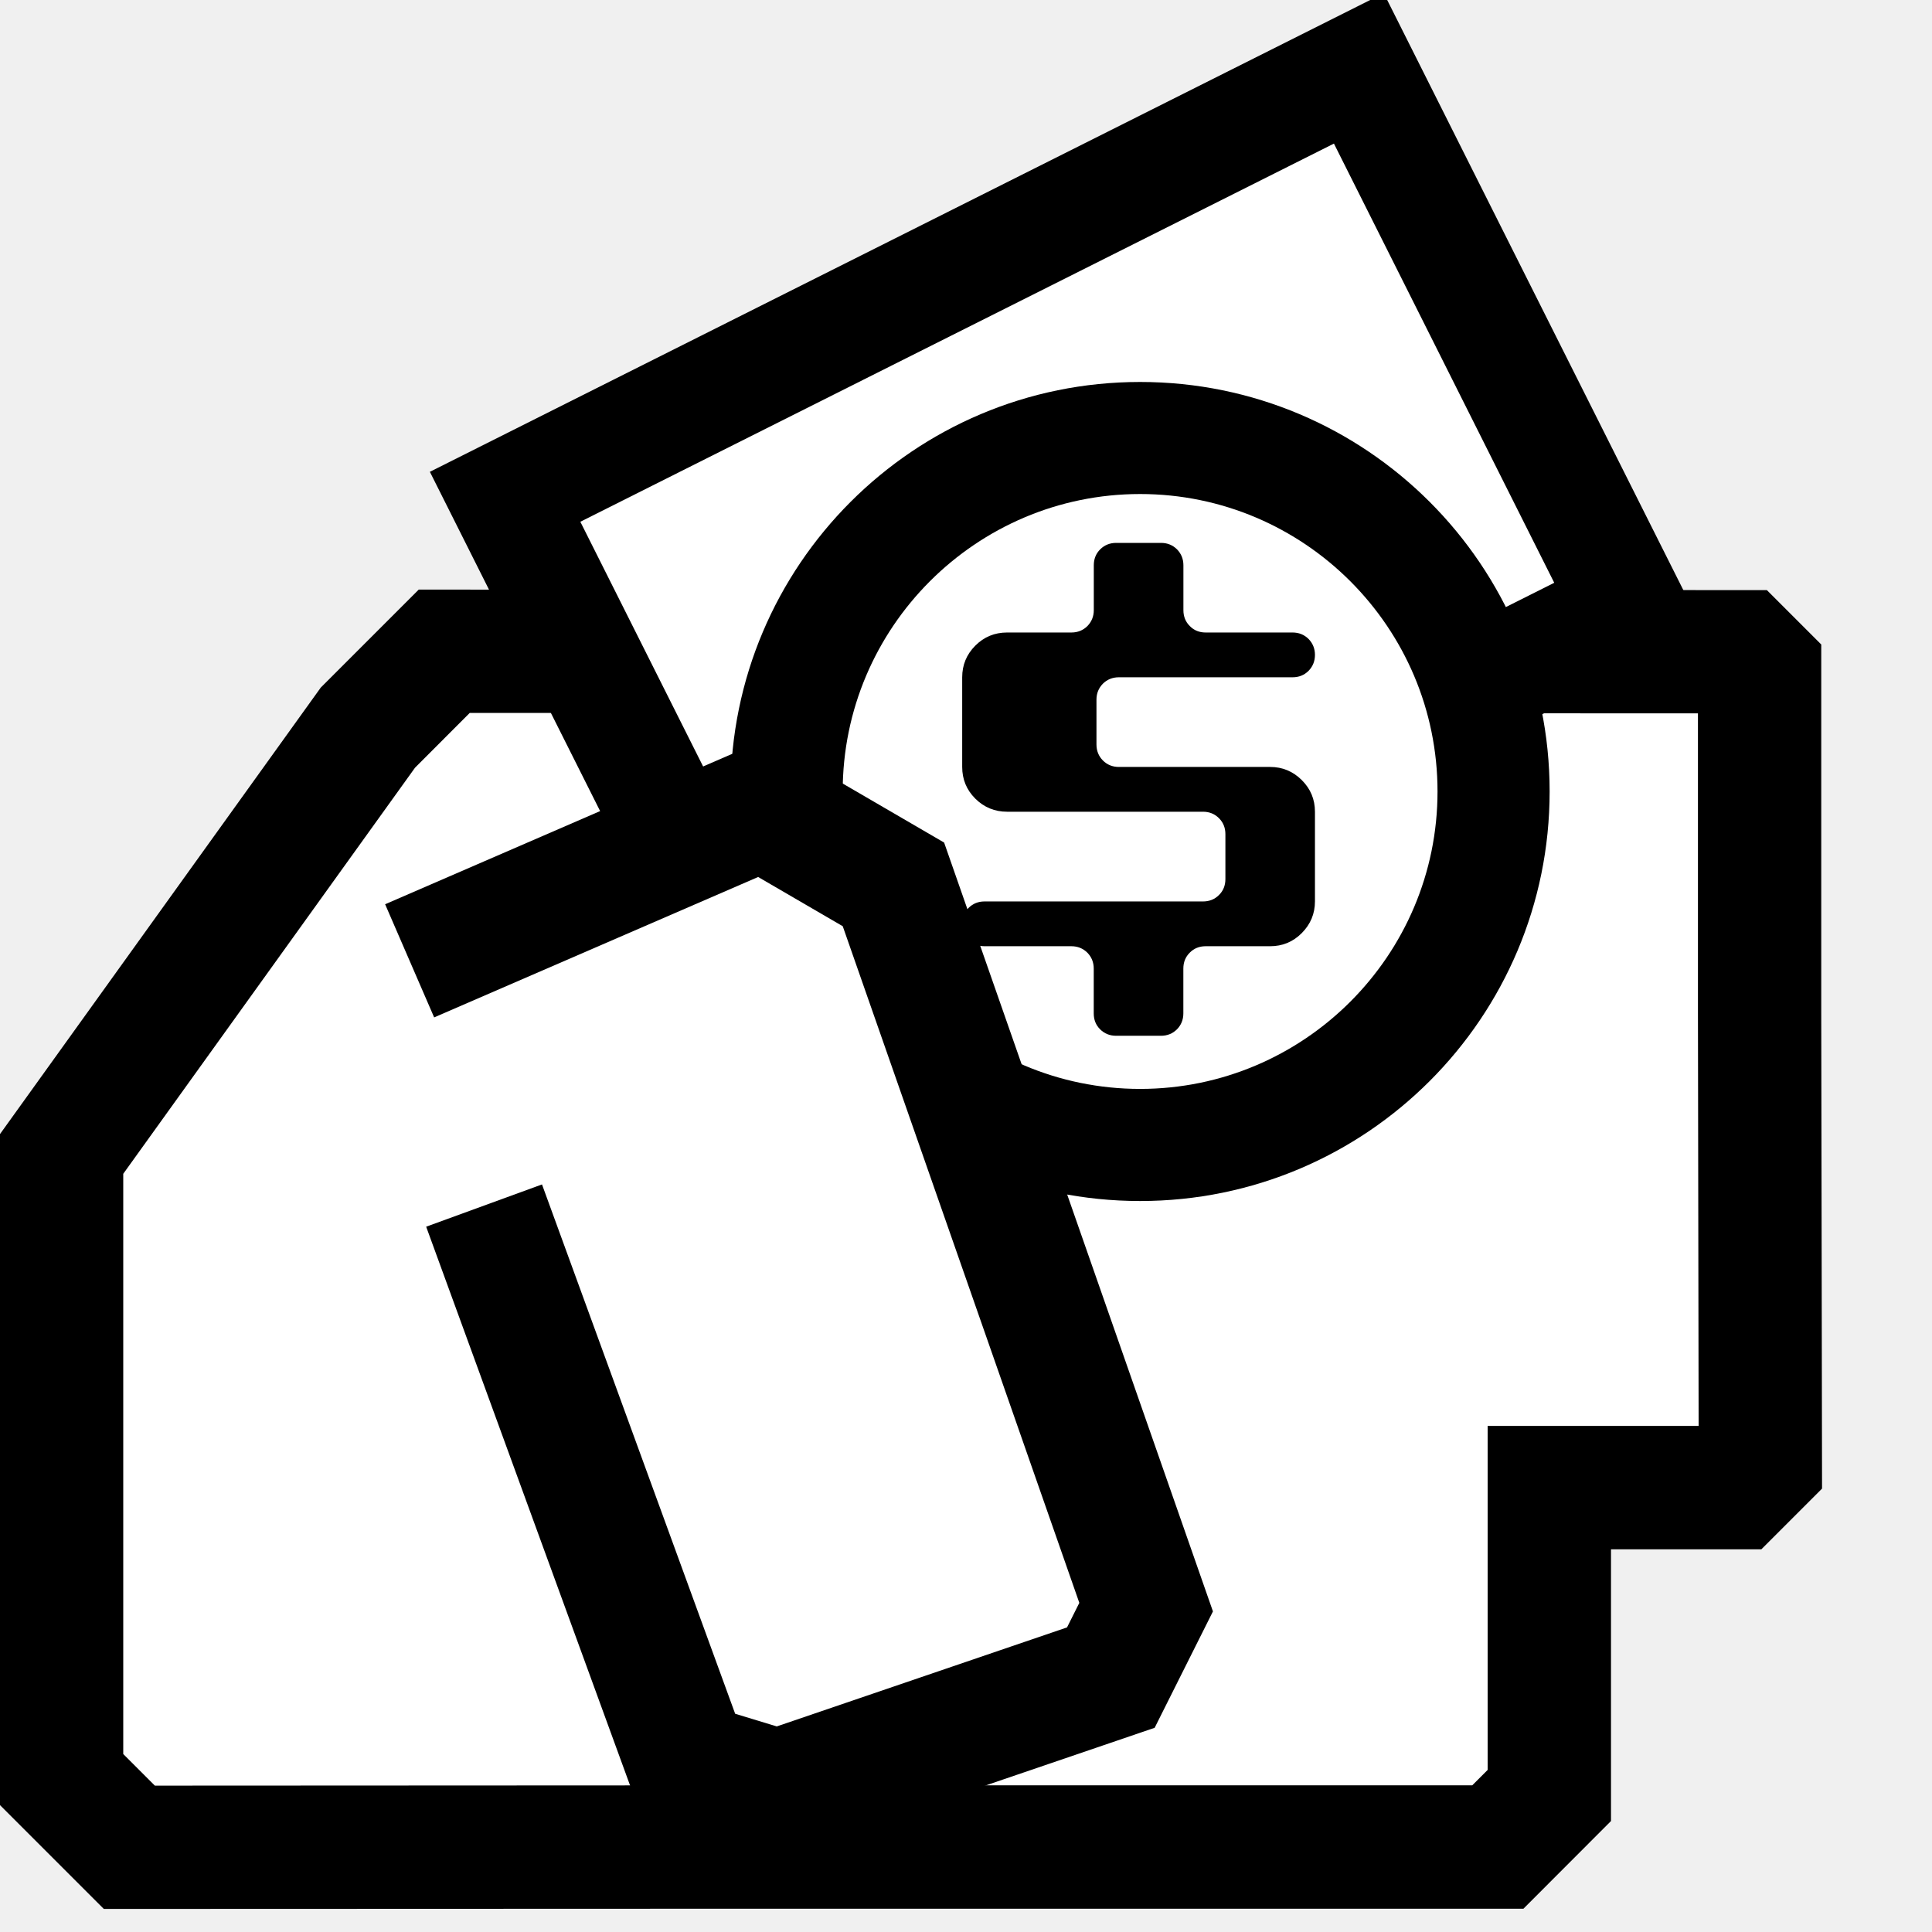
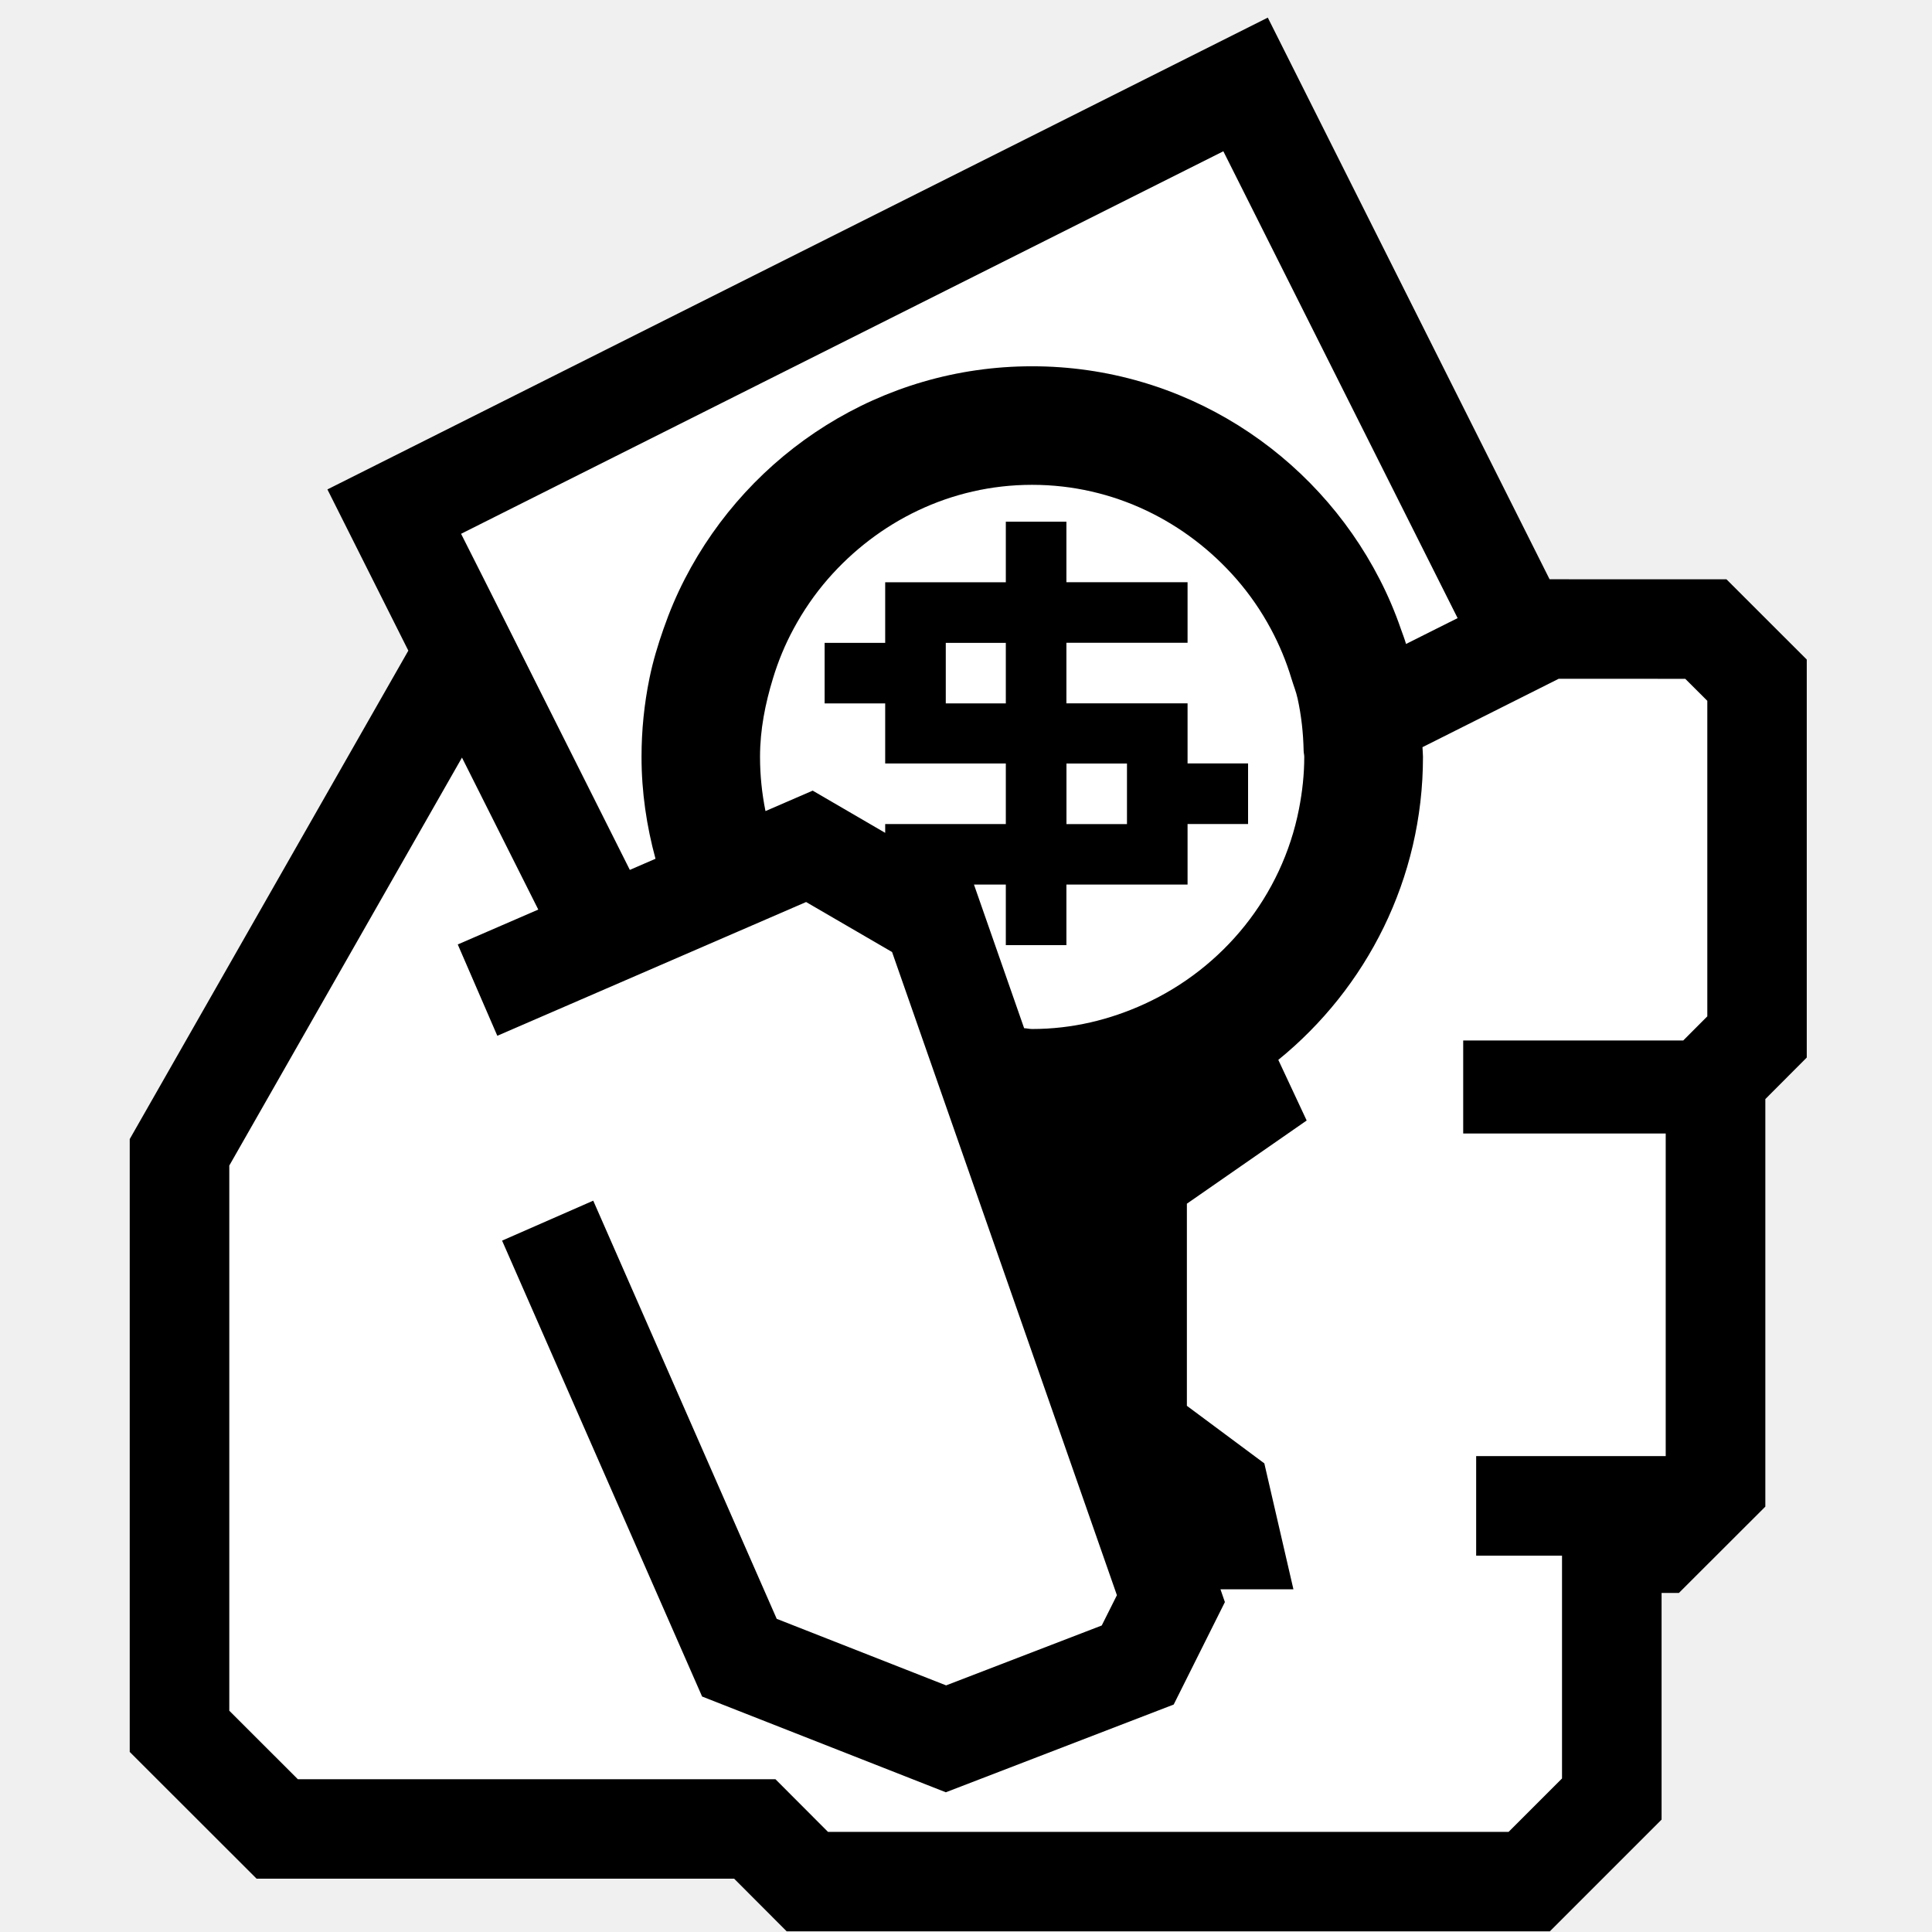
<svg xmlns="http://www.w3.org/2000/svg" version="1.1" id="Layer_4" x="0px" y="0px" width="34px" height="34px" viewBox="0 0 34 34" enable-background="new 0 0 34 34" xml:space="preserve">
  <g>
-     <polygon fill="#FFFFFF" points="1.085,31.318 1.085,20.308 6.475,12.805 7.818,11.461 30.645,11.47 30.965,11.791 30.965,17.804    30.979,25.749 30.547,26.18 27.266,26.18 27.266,31.598 26.359,32.505 2.276,32.509  " />
-     <path d="M8.267,12.546l21.614,0.008v5.253l0.012,7.287H28.35h-2.17v2.17v3.884l-0.271,0.271h-8.992h-3.604L2.725,31.424   l-0.556-0.556V20.657l5.135-7.147L8.267,12.546 M7.369,10.376L5.645,12.1L0,19.958v11.809l1.827,1.827l11.488-0.004h3.602h9.893   l1.541-1.543v-4.782h2.646l1.068-1.068l-0.014-8.393v-6.462l-0.957-0.957L7.369,10.376L7.369,10.376z" />
+     <path fill="#FFFFFF" d="M29.656,11.947l-2.227-0.001l-2.398,1.204c0.002,0.057,0.009,0.113,0.009,0.17   c0,2.151-0.994,4.072-2.546,5.333l0.499,1.067l-2.108,1.464v3.557l1.363,1.013l0.512,2.216h-1.284l0.078,0.225l-0.901,1.803   l-4.01,1.544l-4.289-1.685l-3.52-8.023l0.802-0.352l0.802-0.352l3.229,7.359l2.981,1.171l2.739-1.054l0.267-0.533l-0.036-0.104   l-0.858-2.456l-1.904-5.446l-0.41-1.173l-0.427-1.223l-0.04-0.114l-0.251-0.72l-0.029-0.084l-0.813-0.473l-0.699-0.407   l-0.047,0.021l-0.972,0.421l-0.963,0.417l-0.334,0.145l-0.805,0.349l-0.805,0.349l-1.508,0.653l-0.348-0.804l-0.348-0.804   l1.417-0.614L8.13,13.332l-4.095,7.18v9.594l1.207,1.206h8.405l0.924,0.926h11.978l0.94-0.94v-3.921h-1.511V26.5v-0.876h3.336   v-5.677H25.75v-0.818v-0.818h3.872l0.422-0.423v-5.554L29.656,11.947z" />
+     <path fill="#FFFFFF" d="M8.952,11.062l0.439,0.876l1.691,3.37l0.452-0.196c-0.155-0.573-0.246-1.172-0.246-1.793   c0-0.473,0.048-0.934,0.139-1.38c0.062-0.301,0.149-0.591,0.249-0.876c0.105-0.302,0.229-0.595,0.374-0.876   c1.142-2.218,3.45-3.742,6.111-3.742c2.665,0,4.976,1.526,6.116,3.747c0.145,0.281,0.27,0.574,0.374,0.876   c0.031,0.088,0.064,0.174,0.091,0.264l0.526-0.264l0.382-0.191l-0.344-0.685l-3.779-7.531L8.114,9.394l0.398,0.793L8.952,11.062z" />
+     <path fill="#FFFFFF" d="M19.409,20.076c-0.02,0.004-0.039,0.006-0.058,0.009l0.006,0.027L19.409,20.076z" />
+     <polygon fill="#FFFFFF" points="19.833,13.436 18.768,13.436 18.768,14.333 18.768,14.502 19.833,14.502 19.833,13.798  " />
+     <polygon fill="#FFFFFF" points="16.645,11.313 16.645,11.942 16.645,12.379 17.701,12.379 17.701,11.942 17.701,11.313  " />
+     <path fill="#FFFFFF" d="M22.861,14.238c0.058-0.298,0.093-0.604,0.093-0.918c0-0.035-0.01-0.068-0.011-0.103   c-0.007-0.317-0.041-0.627-0.107-0.926c-0.026-0.12-0.072-0.23-0.107-0.346c-0.093-0.307-0.214-0.599-0.363-0.876   c-0.17-0.315-0.371-0.608-0.604-0.876c-0.879-1.008-2.157-1.66-3.598-1.66c-1.438,0-2.715,0.65-3.593,1.657   c-0.234,0.268-0.435,0.561-0.604,0.876c-0.15,0.278-0.271,0.569-0.364,0.876c-0.133,0.439-0.227,0.896-0.227,1.379   c0,0.327,0.034,0.646,0.096,0.954l0.831-0.36l1.276,0.743v-0.155h2.123v-1.066h-2.123v-1.057h-1.066v-0.438v-0.628h1.066v-0.248   v-0.818h2.123V10.19V9.181h1.066v1.009v0.057h2.132v0.82v0.246h-2.132v0.63v0.436h2.132v0.884v0.173h1.065v0.272v0.794h-1.065   v0.721v0.345h-0.688h-1.444v0.725v0.341h-0.68h-0.387v-0.786v-0.28h-0.561l0.167,0.478l0.292,0.833l0.366,1.048l0.059,0.169   c0.048,0.001,0.092,0.014,0.14,0.014c0.708,0,1.374-0.164,1.979-0.44C21.527,17.036,22.562,15.771,22.861,14.238z" />
  </g>
-   <g>
-     <rect x="10.378" y="4.409" transform="matrix(-0.8938 0.4485 -0.4485 -0.8938 39.9283 9.9816)" fill="#FFFFFF" width="16.809" height="10.62" />
-     <path d="M23.475,2.527l3.877,7.729l-13.261,6.655l-3.878-7.729L23.475,2.527 M24.352-0.12L7.565,8.303l5.648,11.255L30,11.134   L24.352-0.12L24.352-0.12z" />
-   </g>
-   <g>
-     <path fill="#FFFFFF" d="M20.064,20.149c-3.43,0-6.221-2.79-6.221-6.22s2.791-6.221,6.221-6.221s6.221,2.791,6.221,6.221   S23.494,20.149,20.064,20.149L20.064,20.149z" />
-     <path d="M20.064,8.694c2.887,0,5.234,2.349,5.234,5.235s-2.348,5.234-5.234,5.234s-5.234-2.348-5.234-5.234   S17.178,8.694,20.064,8.694 M20.064,6.722c-3.98,0-7.207,3.227-7.207,7.207c0,3.98,3.227,7.207,7.207,7.207   s7.207-3.227,7.207-7.207C27.271,9.948,24.045,6.722,20.064,6.722L20.064,6.722z" />
-   </g>
-   <polyline fill="#FFFFFF" stroke="#000000" stroke-width="2.17" points="7.209,16.909 13.414,14.22 15.723,15.564 20.17,28.283   19.549,29.523 13.689,31.522 12.104,31.04 8.519,21.216 " />
-   <g>
-     <path d="M23.141,15.863c0,0.217-0.078,0.403-0.232,0.558s-0.34,0.231-0.557,0.231h-1.135c-0.111,0-0.205,0.038-0.279,0.113   c-0.076,0.075-0.113,0.169-0.113,0.281v0.788c0,0.112-0.039,0.206-0.113,0.281c-0.076,0.075-0.17,0.113-0.281,0.113h-0.789   c-0.111,0-0.205-0.038-0.281-0.113s-0.113-0.169-0.113-0.281v-0.788c0-0.112-0.039-0.206-0.113-0.281   c-0.076-0.075-0.17-0.113-0.281-0.113h-1.527c-0.113,0-0.205-0.038-0.281-0.113s-0.113-0.169-0.113-0.281   c0-0.111,0.037-0.205,0.113-0.281c0.076-0.075,0.168-0.113,0.281-0.113h3.844c0.111,0,0.205-0.037,0.281-0.113   c0.076-0.075,0.113-0.169,0.113-0.28V14.68c0-0.111-0.037-0.205-0.113-0.281s-0.17-0.114-0.281-0.114h-3.449   c-0.217,0-0.404-0.077-0.559-0.231c-0.154-0.154-0.23-0.34-0.23-0.557V11.92c0-0.217,0.076-0.402,0.23-0.557   c0.154-0.155,0.342-0.232,0.559-0.232h1.133c0.111,0,0.205-0.038,0.281-0.113c0.074-0.076,0.113-0.169,0.113-0.281V9.948   c0-0.111,0.037-0.205,0.113-0.281c0.076-0.075,0.17-0.113,0.281-0.113h0.789c0.111,0,0.205,0.038,0.281,0.113   c0.074,0.076,0.113,0.169,0.113,0.281v0.789c0,0.112,0.037,0.206,0.113,0.281c0.074,0.076,0.168,0.113,0.279,0.113h1.529   c0.111,0,0.205,0.038,0.281,0.113c0.074,0.076,0.113,0.169,0.113,0.281s-0.039,0.206-0.113,0.281   c-0.076,0.076-0.17,0.113-0.281,0.113h-3.057c-0.111,0-0.205,0.038-0.281,0.113c-0.074,0.076-0.113,0.169-0.113,0.281v0.789   c0,0.112,0.039,0.206,0.113,0.281c0.076,0.076,0.17,0.114,0.281,0.114h2.662c0.217,0,0.402,0.077,0.557,0.231   s0.232,0.34,0.232,0.557V15.863z" />
-   </g>
+   <path d="M30.383,10.195l-3.113-0.001L22.311,0.31L5.762,8.613l1.424,2.837l-4.903,8.596v10.785l2.233,2.231h8.404l0.924,0.926  h13.431l1.966-1.966v-3.989h0.305l1.521-1.519v-7.172l0.729-0.731v-7.004L30.383,10.195z M21.529,2.662l3.779,7.531l0.344,0.685  l-0.382,0.191l-0.526,0.264c-0.026-0.09-0.06-0.176-0.091-0.264c-0.104-0.302-0.229-0.595-0.374-0.876  c-1.141-2.221-3.451-3.747-6.116-3.747c-2.662,0-4.97,1.524-6.111,3.742c-0.145,0.281-0.269,0.574-0.374,0.876  c-0.1,0.285-0.188,0.575-0.249,0.876c-0.091,0.446-0.139,0.907-0.139,1.38c0,0.621,0.09,1.221,0.246,1.793l-0.452,0.196l-1.691-3.37  l-0.439-0.876l-0.44-0.876L8.114,9.394L21.529,2.662z M18.163,18.109c-0.048,0-0.092-0.013-0.14-0.014l-0.883-2.528h0.561v1.066  h1.066v-1.066h1.444h0.688v-0.345v-0.721h1.065v-0.794v-0.272h-1.065v-0.173v-0.884h-2.132v-0.436v-0.63h2.132v-0.246v-0.82h-2.132  V10.19V9.181h-1.066v1.009v0.057h-2.123v0.818v0.248h-1.066v0.628v0.438h1.066v1.057h2.123v1.066h-2.123v0.155l-1.276-0.743  l-0.831,0.36c-0.062-0.309-0.096-0.627-0.096-0.954c0-0.482,0.093-0.939,0.227-1.379c0.093-0.307,0.214-0.599,0.364-0.876  c0.17-0.315,0.371-0.608,0.604-0.876c0.878-1.007,2.155-1.657,3.593-1.657c1.44,0,2.719,0.652,3.598,1.66  c0.233,0.268,0.435,0.561,0.604,0.876c0.149,0.278,0.271,0.569,0.363,0.876c0.035,0.116,0.081,0.227,0.107,0.346  c0.066,0.299,0.101,0.609,0.107,0.926c0.001,0.035,0.011,0.068,0.011,0.103c0,0.314-0.035,0.621-0.093,0.918  c-0.3,1.533-1.334,2.798-2.719,3.431C19.537,17.945,18.871,18.109,18.163,18.109z M17.701,12.379h-1.057v-0.437v-0.629h1.057v0.629  V12.379z M18.768,14.502v-0.169v-0.896h1.065v0.362v0.704H18.768z M30.044,17.888l-0.422,0.423H25.75v1.637h3.564v5.677h-3.336  v1.752h1.511v3.921l-0.94,0.94H14.571l-0.924-0.926H5.242l-1.207-1.206v-9.594l4.095-7.18l1.343,2.675l-1.417,0.614l0.696,1.607  l5.434-2.354l1.513,0.88l3.957,11.319l-0.267,0.533l-2.739,1.054l-2.981-1.171l-3.229-7.359l-1.604,0.703l3.52,8.023l4.289,1.685  l4.01-1.544l0.901-1.803l-0.078-0.225h1.284l-0.512-2.216l-1.363-1.013v-3.557l2.108-1.464l-0.499-1.067  c1.552-1.261,2.546-3.183,2.546-5.333c0-0.058-0.007-0.113-0.009-0.17l2.398-1.204l2.227,0.001l0.388,0.387V17.888z" />
</svg>
